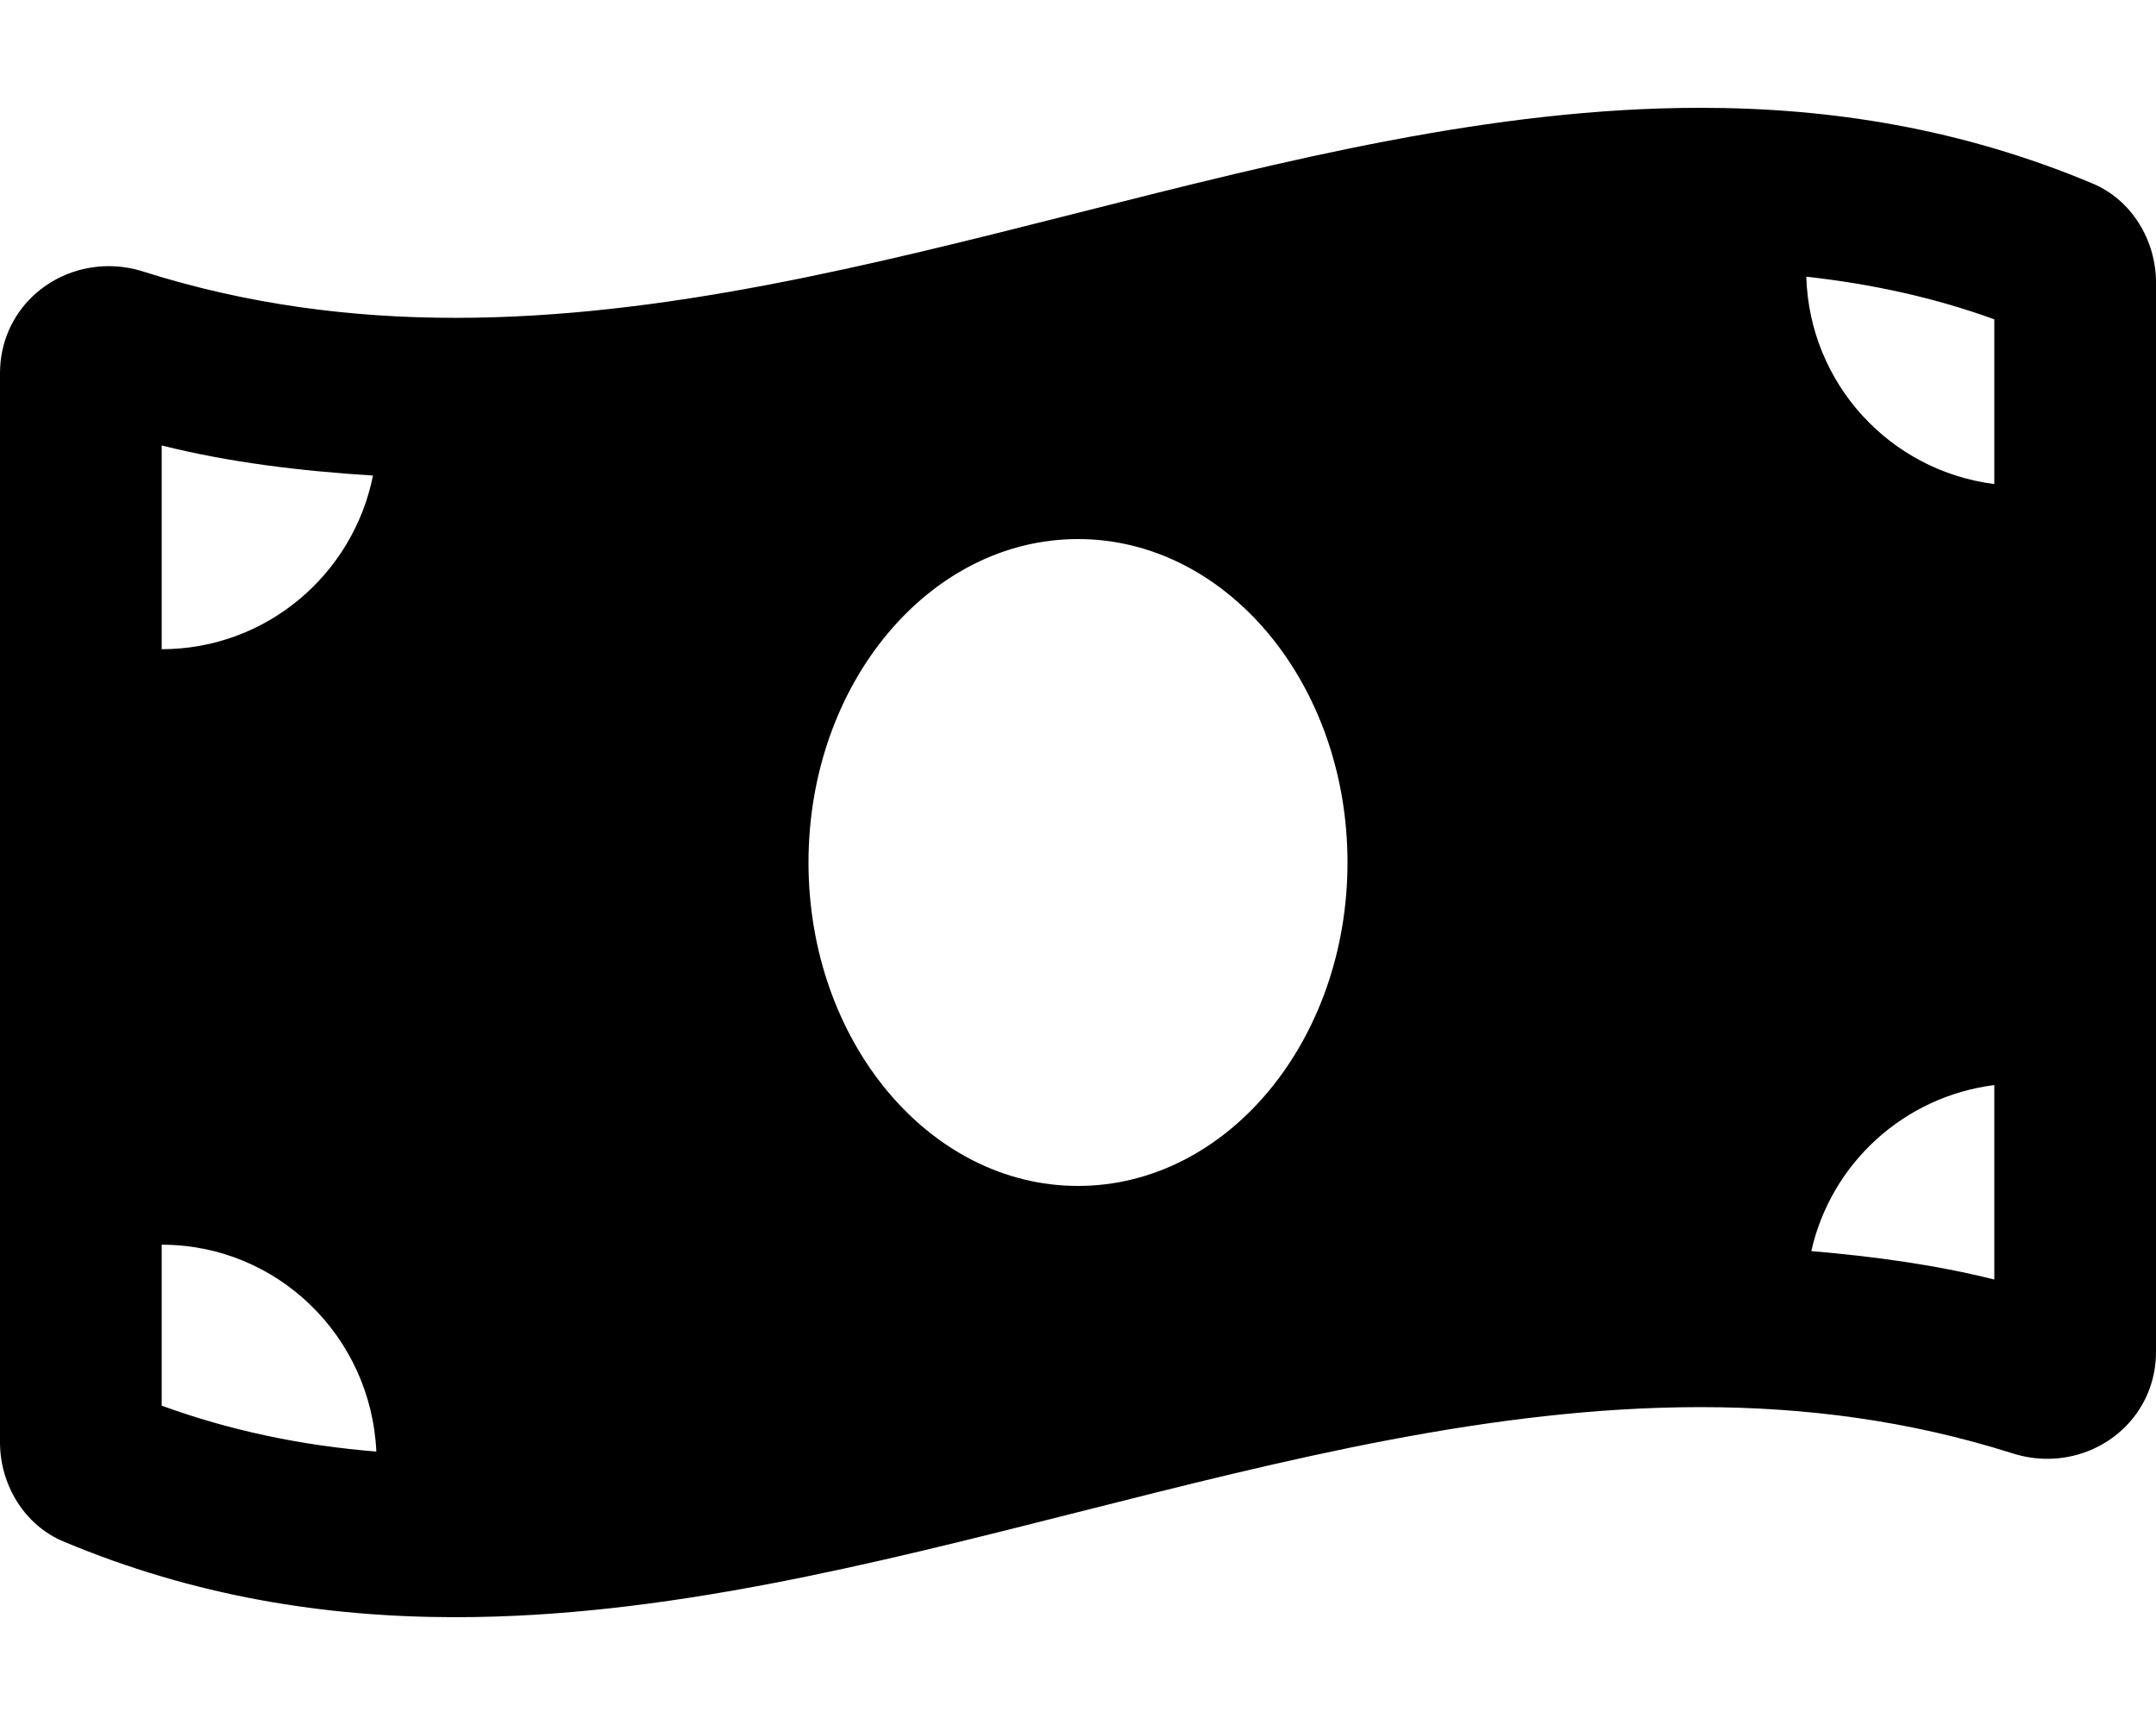
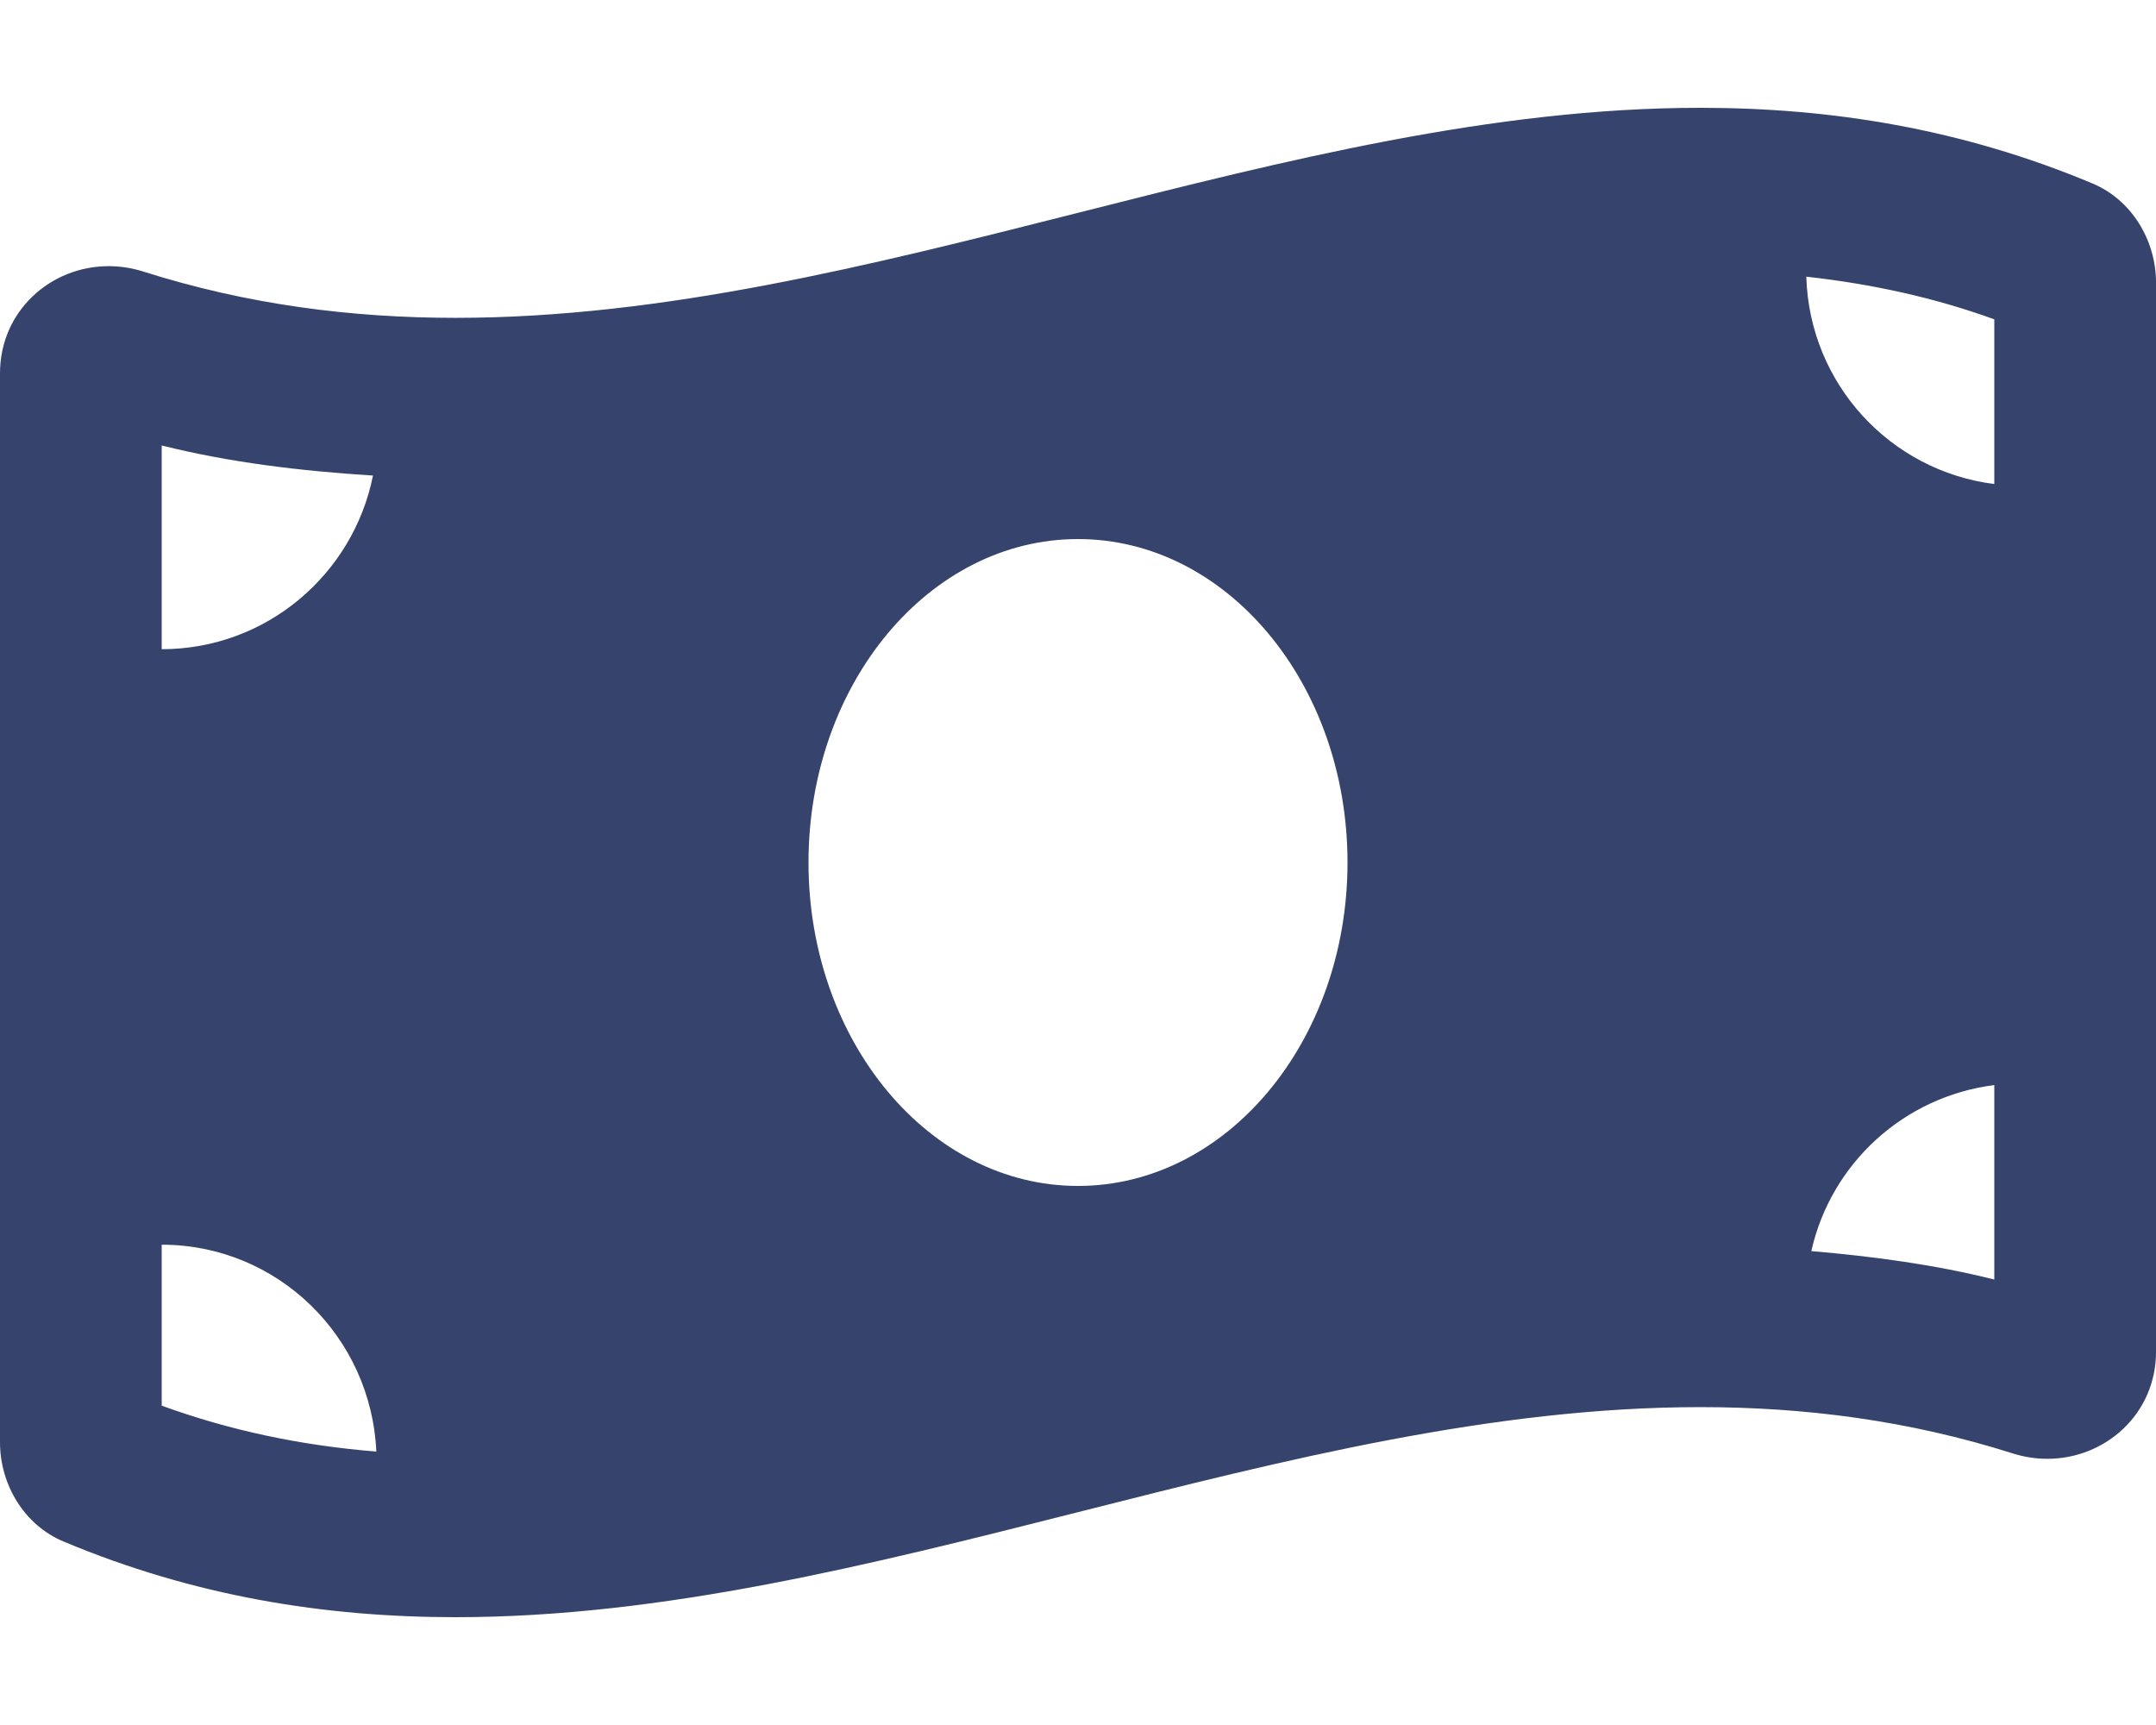
<svg xmlns="http://www.w3.org/2000/svg" viewBox="0 0 640 512">
-   <path d="M621.16 54.46C582.37 38.19 543.55 32 504.75 32c-123.17-.01-246.33 62.34-369.5 62.34-30.89 0-61.76-3.92-92.65-13.72-3.47-1.1-6.95-1.62-10.35-1.62C15.04 79 0 92.32 0 110.81v317.26c0 12.63 7.23 24.6 18.84 29.46C57.63 473.81 96.45 480 135.25 480c123.17 0 246.34-62.35 369.51-62.35 30.89 0 61.76 3.92 92.65 13.72 3.47 1.1 6.95 1.62 10.35 1.62 17.21 0 32.25-13.32 32.25-31.81V83.93c-.01-12.64-7.24-24.6-18.85-29.47zM48 132.22c20.12 5.04 41.12 7.57 62.72 8.93C104.84 170.54 79 192.69 48 192.69v-60.47zm0 285v-47.78c34.37 0 62.18 27.27 63.71 61.4-22.53-1.81-43.59-6.31-63.71-13.62zM320 352c-44.19 0-80-42.99-80-96 0-53.02 35.82-96 80-96s80 42.98 80 96c0 53.03-35.83 96-80 96zm272 27.78c-17.52-4.39-35.71-6.85-54.32-8.44 5.87-26.08 27.5-45.88 54.32-49.28v57.72zm0-236.11c-30.89-3.91-54.86-29.7-55.81-61.55 19.54 2.17 38.09 6.23 55.81 12.66v48.89z" />
+   <path fill="#36446D" d="M621.16 54.46C582.37 38.19 543.55 32 504.75 32c-123.17-.01-246.33 62.34-369.5 62.34-30.89 0-61.76-3.92-92.65-13.72-3.47-1.1-6.95-1.62-10.35-1.62C15.04 79 0 92.32 0 110.81v317.26c0 12.63 7.23 24.6 18.84 29.46C57.63 473.81 96.45 480 135.25 480c123.17 0 246.34-62.35 369.51-62.35 30.89 0 61.76 3.92 92.65 13.72 3.47 1.1 6.95 1.62 10.35 1.62 17.21 0 32.25-13.32 32.25-31.81V83.93c-.01-12.64-7.24-24.6-18.85-29.47zM48 132.22c20.12 5.04 41.12 7.57 62.72 8.93C104.84 170.54 79 192.69 48 192.69v-60.47zm0 285v-47.78c34.37 0 62.18 27.27 63.71 61.4-22.53-1.81-43.59-6.31-63.71-13.62zM320 352c-44.19 0-80-42.99-80-96 0-53.02 35.82-96 80-96s80 42.98 80 96c0 53.03-35.83 96-80 96zm272 27.78c-17.52-4.39-35.71-6.85-54.32-8.44 5.87-26.08 27.5-45.88 54.32-49.28v57.72zm0-236.11c-30.89-3.91-54.86-29.7-55.81-61.55 19.54 2.17 38.09 6.23 55.81 12.66v48.89z" />
</svg>
